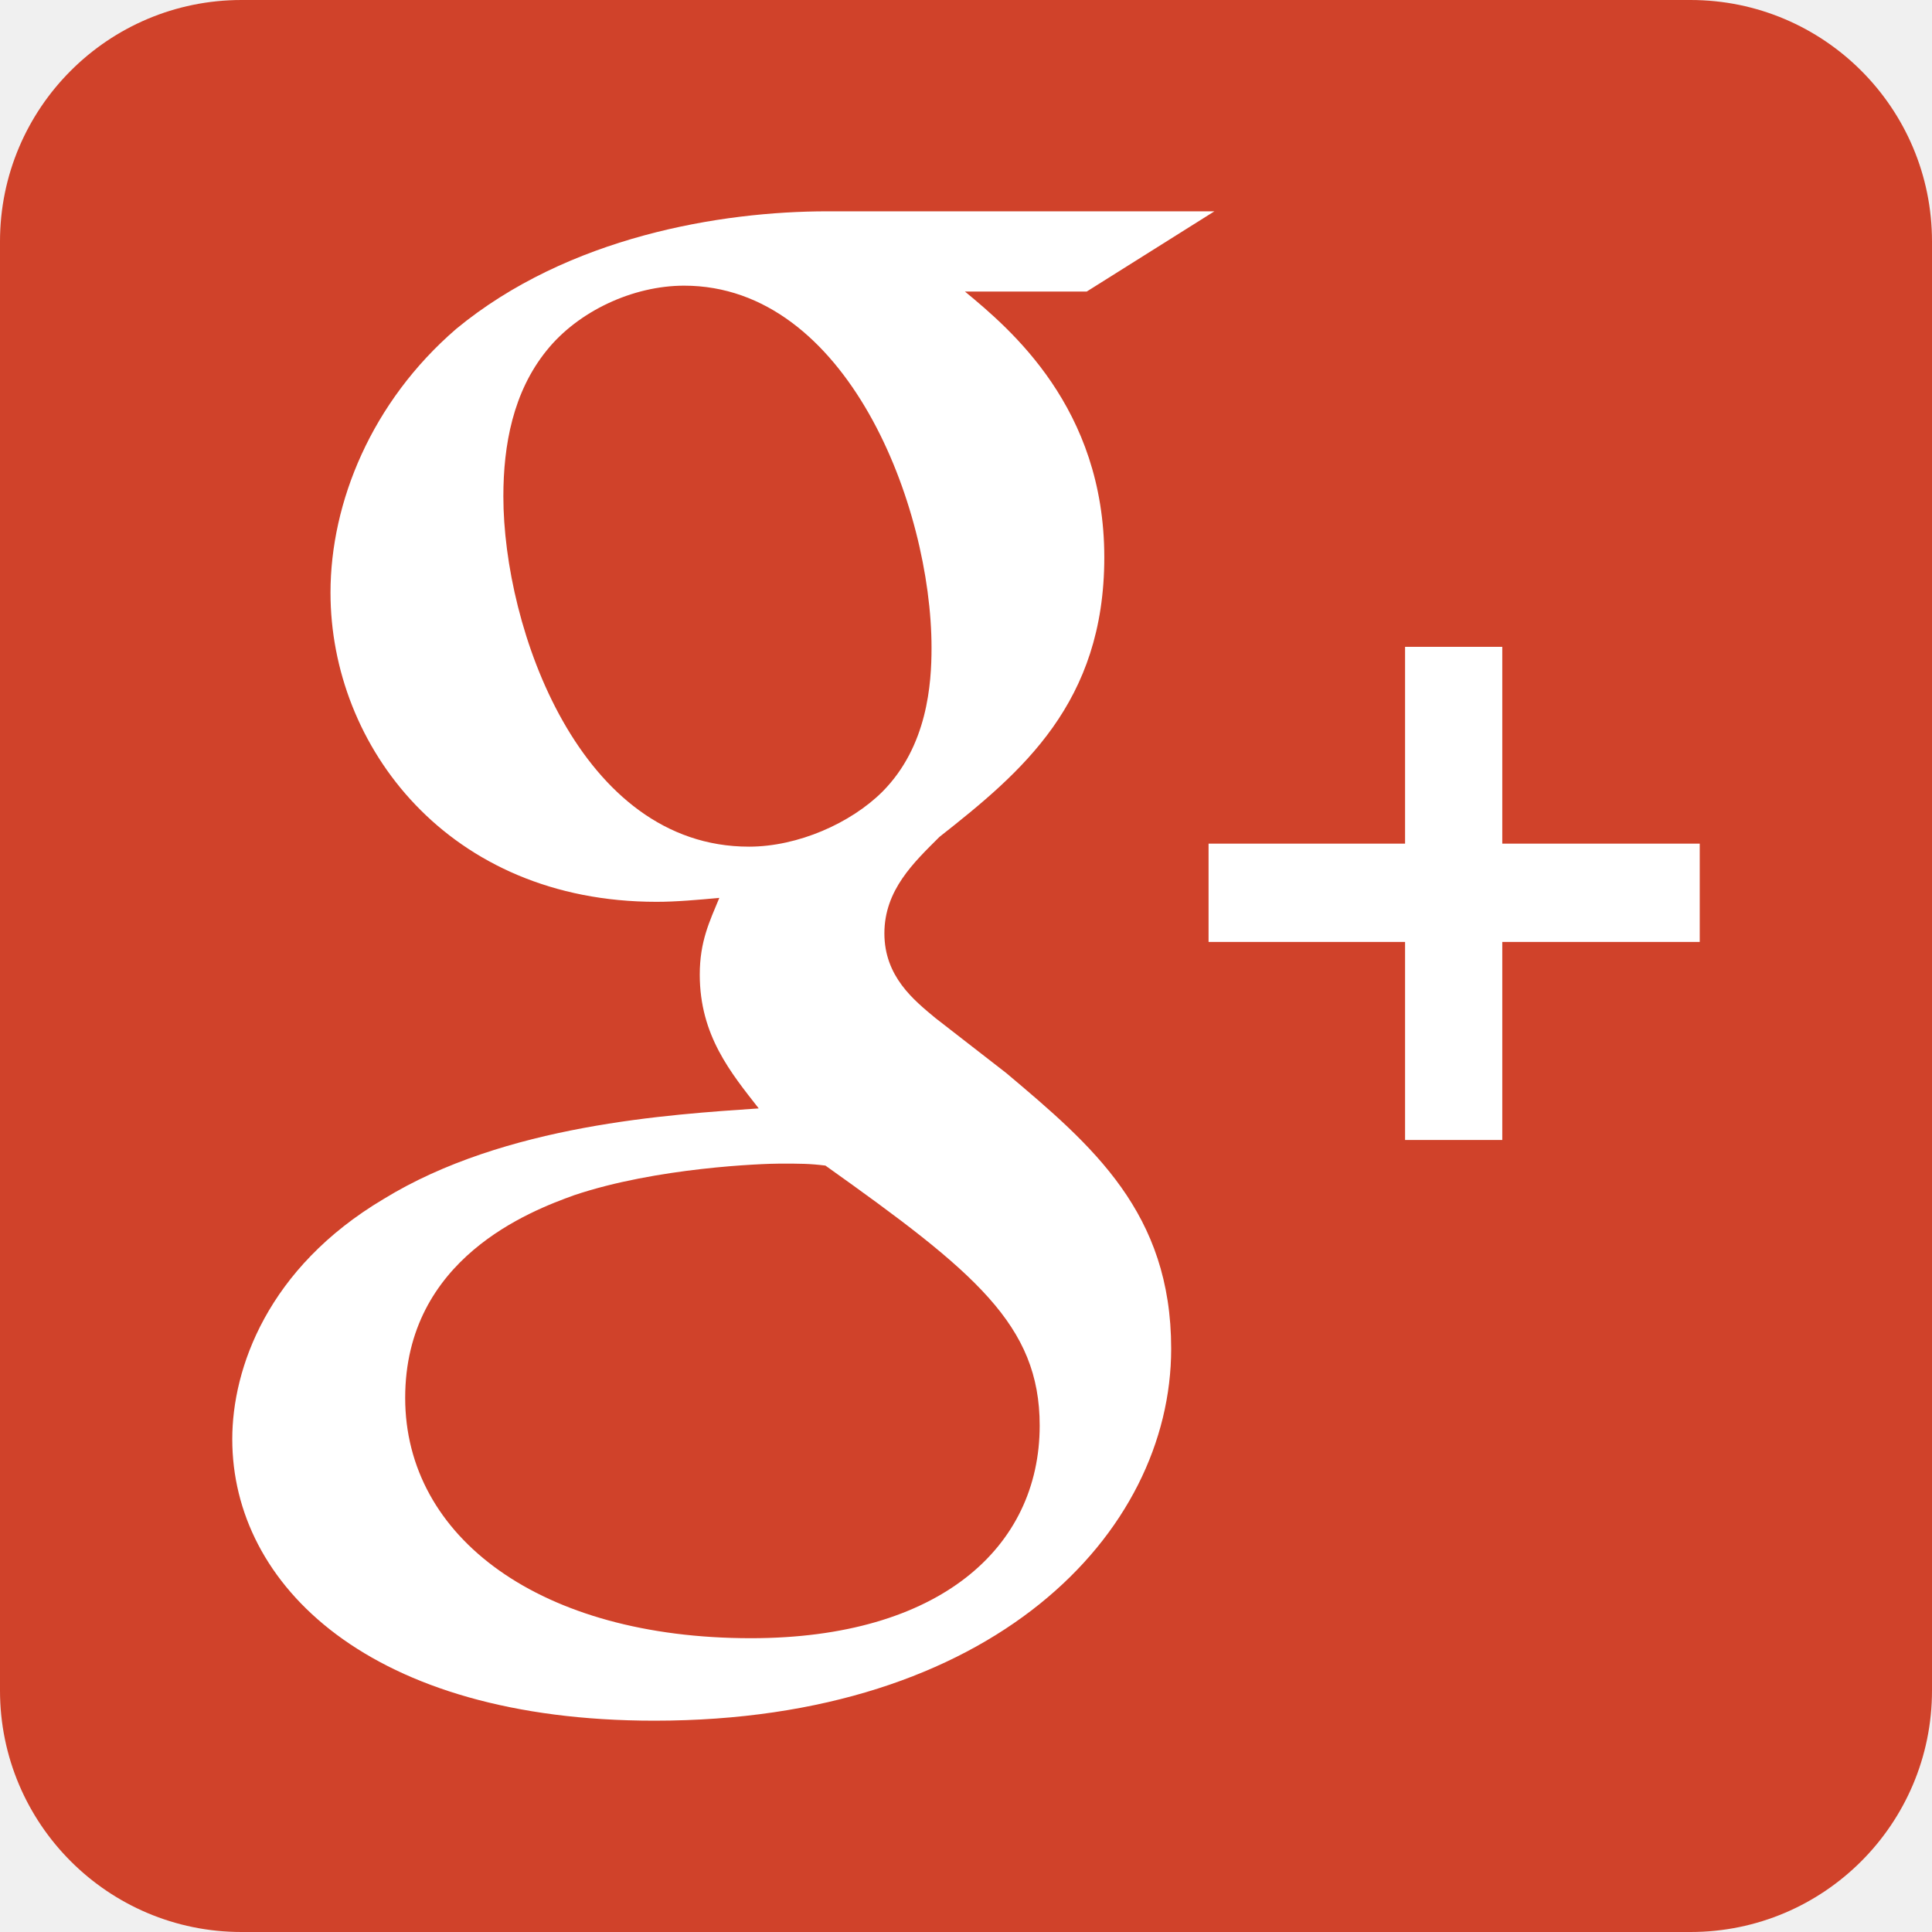
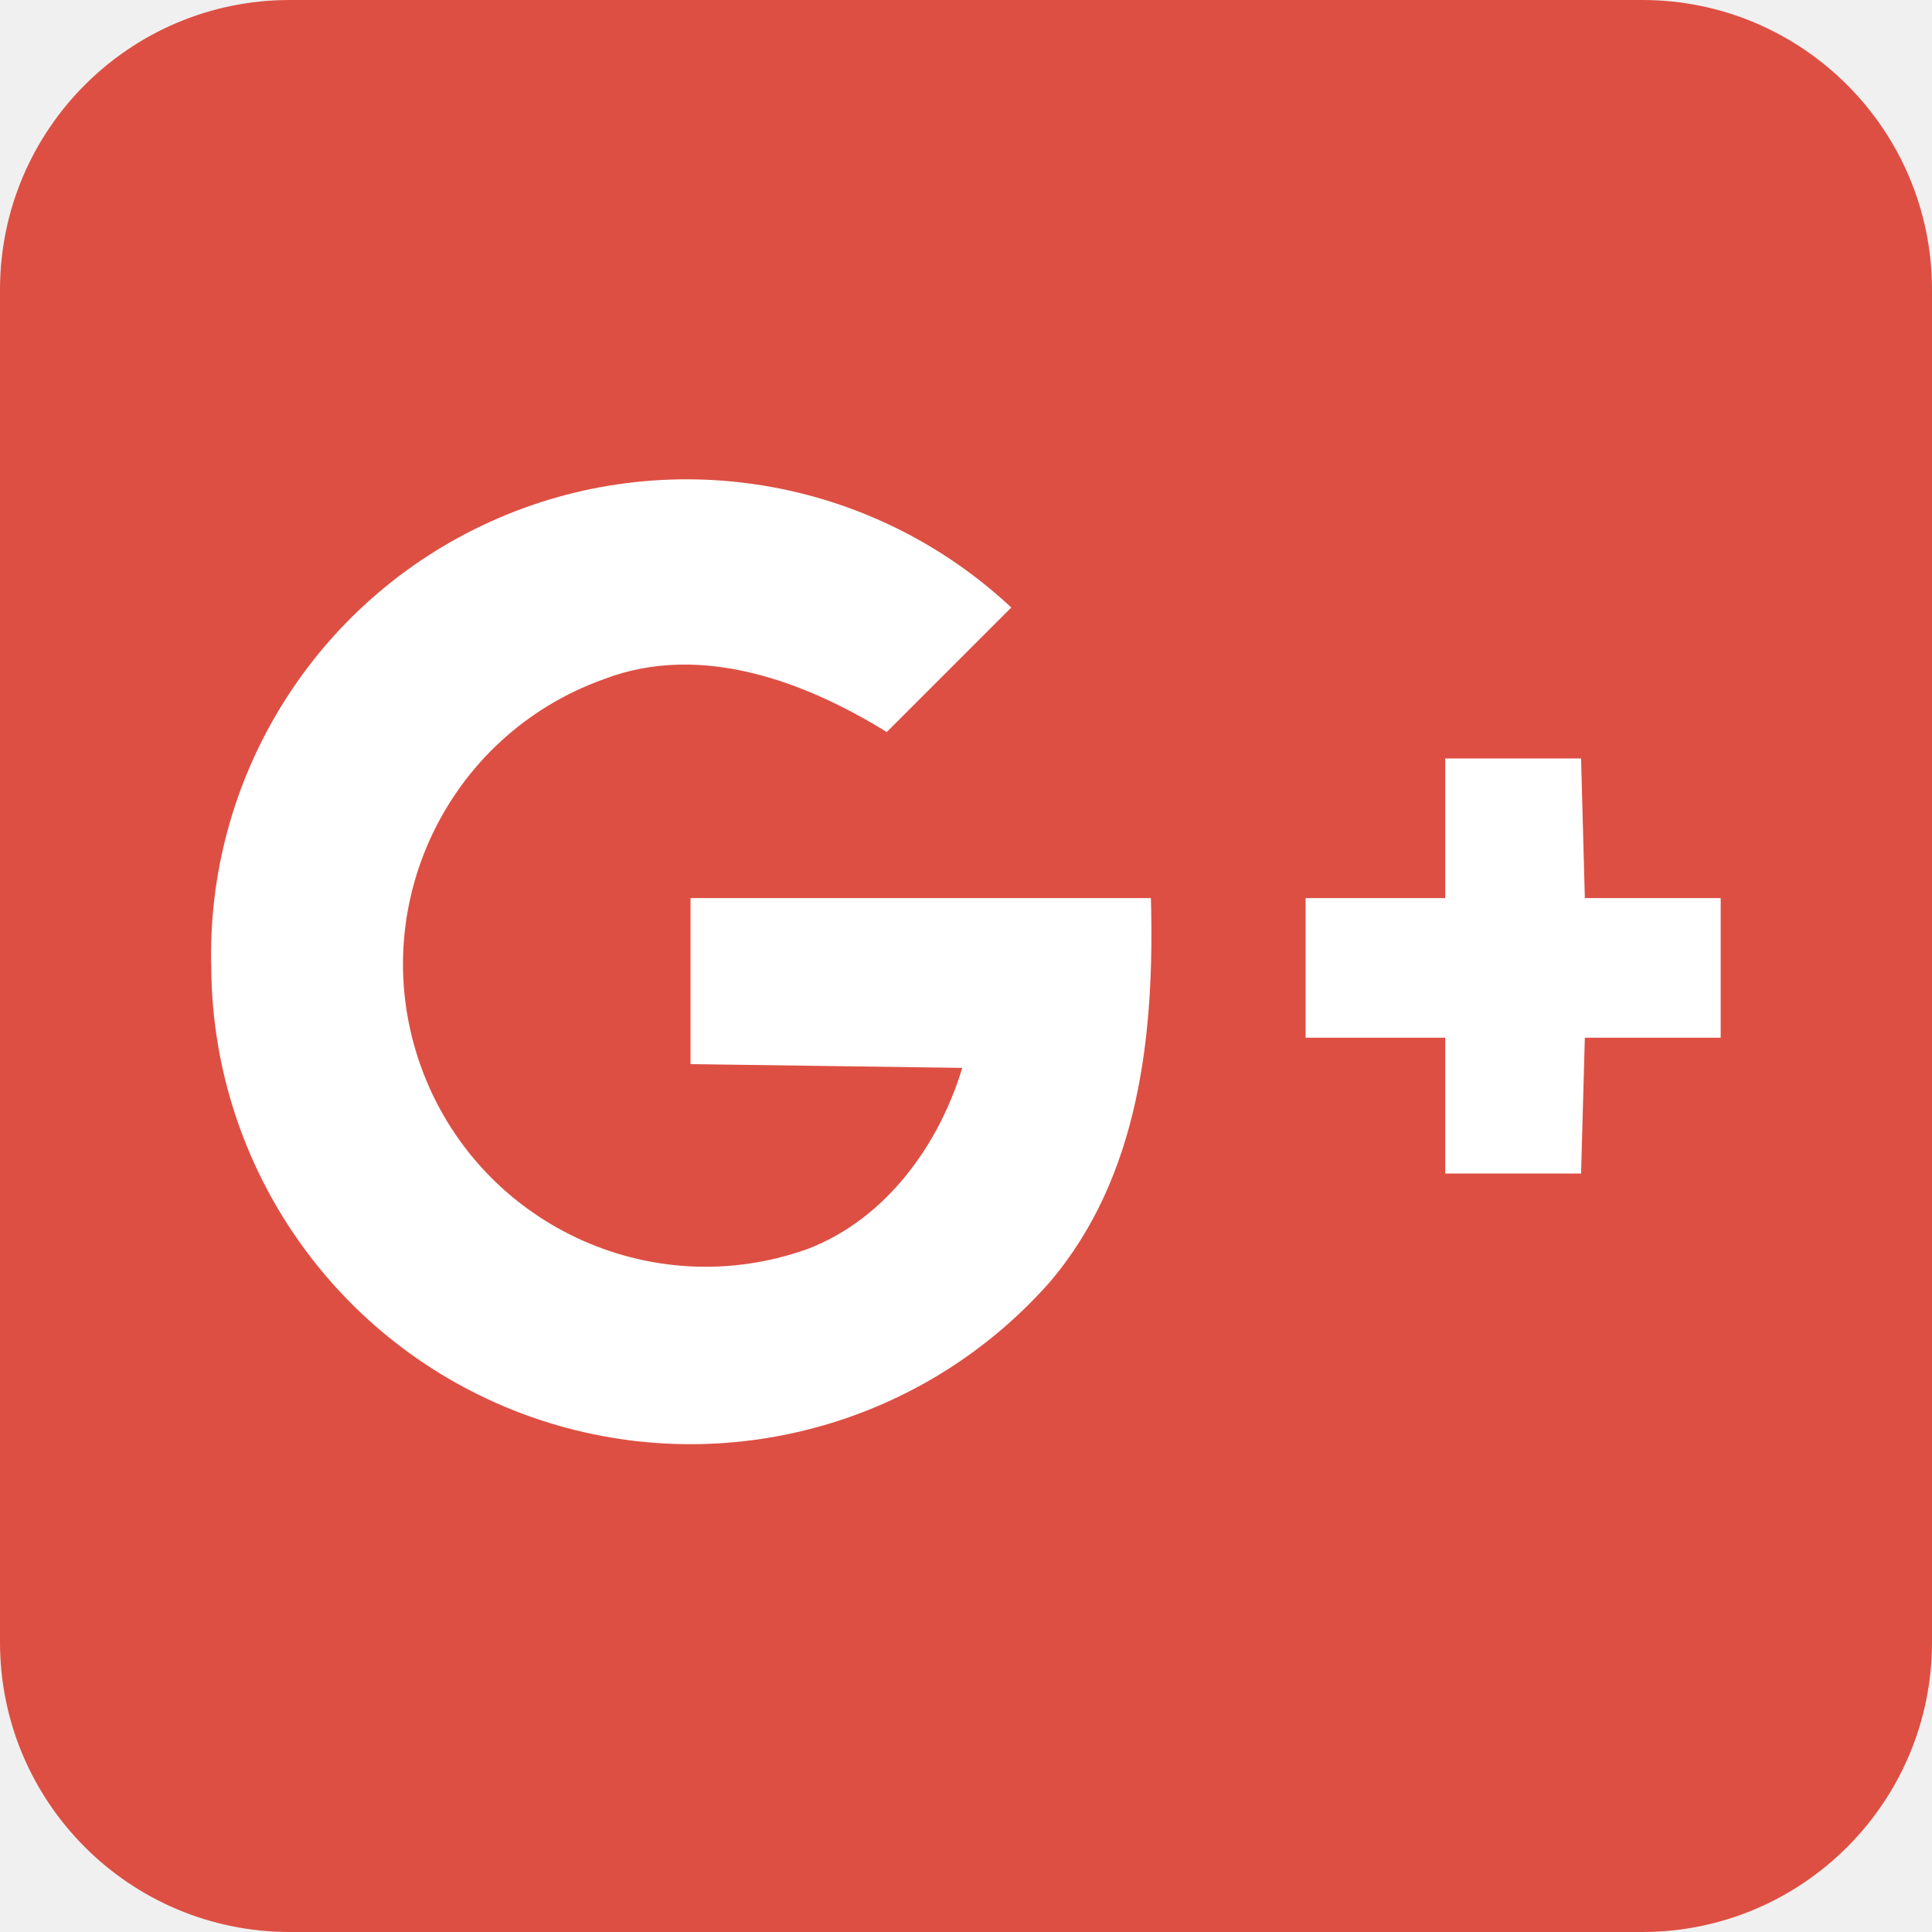
- <svg xmlns="http://www.w3.org/2000/svg" height="512" viewBox="0 0 512 512" width="512">
-   <rect height="512" rx="64" ry="64" width="512" fill="#d0422a" />
-   <g fill="#fff">
-     <path d="M266.66 284.363L247.9 269.795c-5.712-4.739-13.528-10.993-13.528-22.44 0-11.495 7.816-18.805 14.594-25.57 21.854-17.201 43.684-35.503 43.684-74.081 0-39.667-24.959-60.53-36.922-70.434h32.254l33.851-21.269H219.274c-28.142 0-68.699 6.659-98.392 31.173-22.385 19.304-33.297 45.928-33.297 69.895 0 40.681 31.241 81.922 86.398 81.922 5.214 0 10.909-.512 16.644-1.045-2.577 6.268-5.182 11.486-5.182 20.346 0 16.155 8.305 26.067 15.624 35.447-23.434 1.616-67.19 4.207-99.448 24.034-30.715 18.269-40.068 44.855-40.068 63.623 0 38.627 36.411 74.604 111.902 74.604 89.529 0 136.918-49.533 136.918-98.574.015-36.033-20.801-53.765-43.713-73.063zm-68.187-59.99c-44.787 0-65.078-57.896-65.078-92.833 0-13.603 2.574-27.643 11.435-38.611 8.351-10.445 22.892-17.224 36.468-17.224 43.176 0 65.568 58.418 65.568 95.988 0 9.4-1.036 26.056-13.006 38.103-8.375 8.349-22.383 14.578-35.387 14.578zm.509 209.768c-55.691 0-91.605-26.642-91.605-63.684 0-37.034 33.297-49.562 44.759-53.708 21.847-7.355 49.967-8.38 54.659-8.38 5.205 0 7.809 0 11.951.524 39.595 28.173 56.783 42.221 56.783 68.895 0 32.297-26.562 56.353-76.547 56.353zM398.118 302.102v-52.475h52.33v-26.047h-52.33v-52.16h-25.763v52.16h-52.072v26.047h52.072v52.475" />
-   </g>
+ <svg xmlns="http://www.w3.org/2000/svg" viewBox="0 0 512 512">
+   <rect fill="#dd4f43" height="512" rx="15%" width="512" />
+   <path d="m56 257a126 126 0 0 1 212-96l-33 33c-21-13-49-24-75-14a80 80 0 1 0 54 151c21-8 35-28 41-48l-72-1v-44h122c1 36-3 74-27 102a127 127 0 0 1 -222-83zm327-56h36l1 37h36v37h-36l-1 36h-36v-36h-37v-37h37z" fill="#fff" />
</svg>
